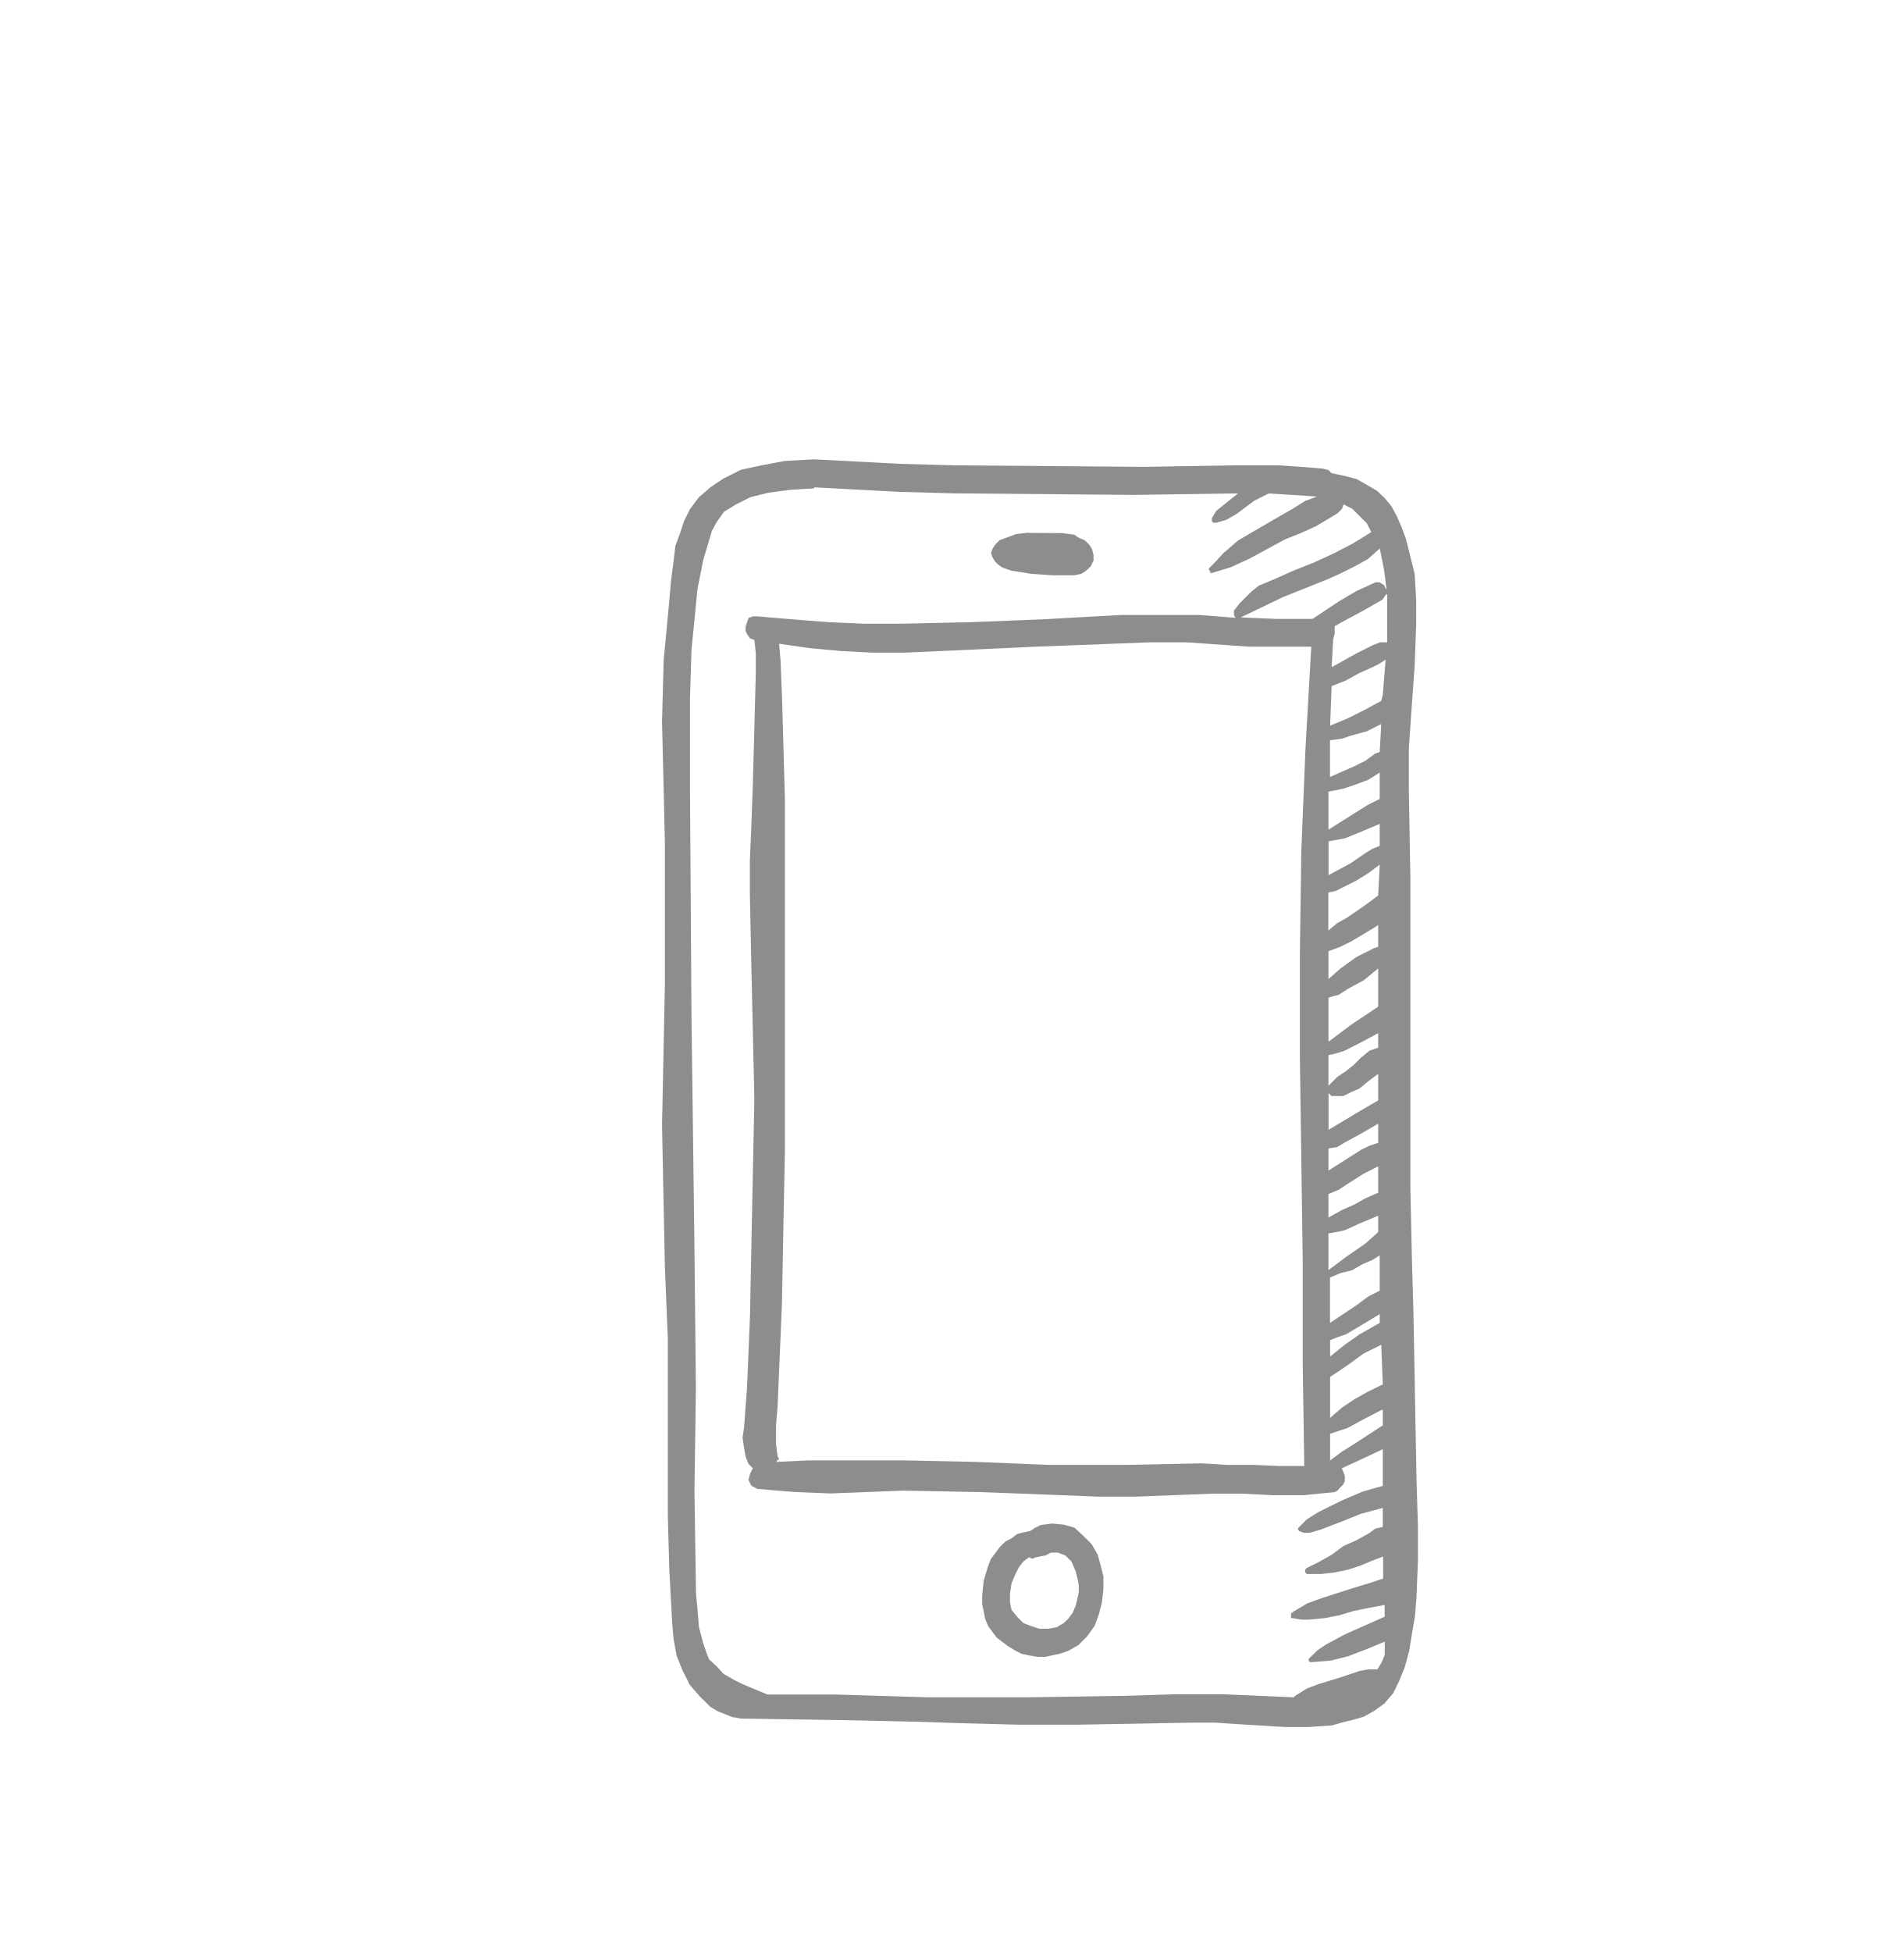
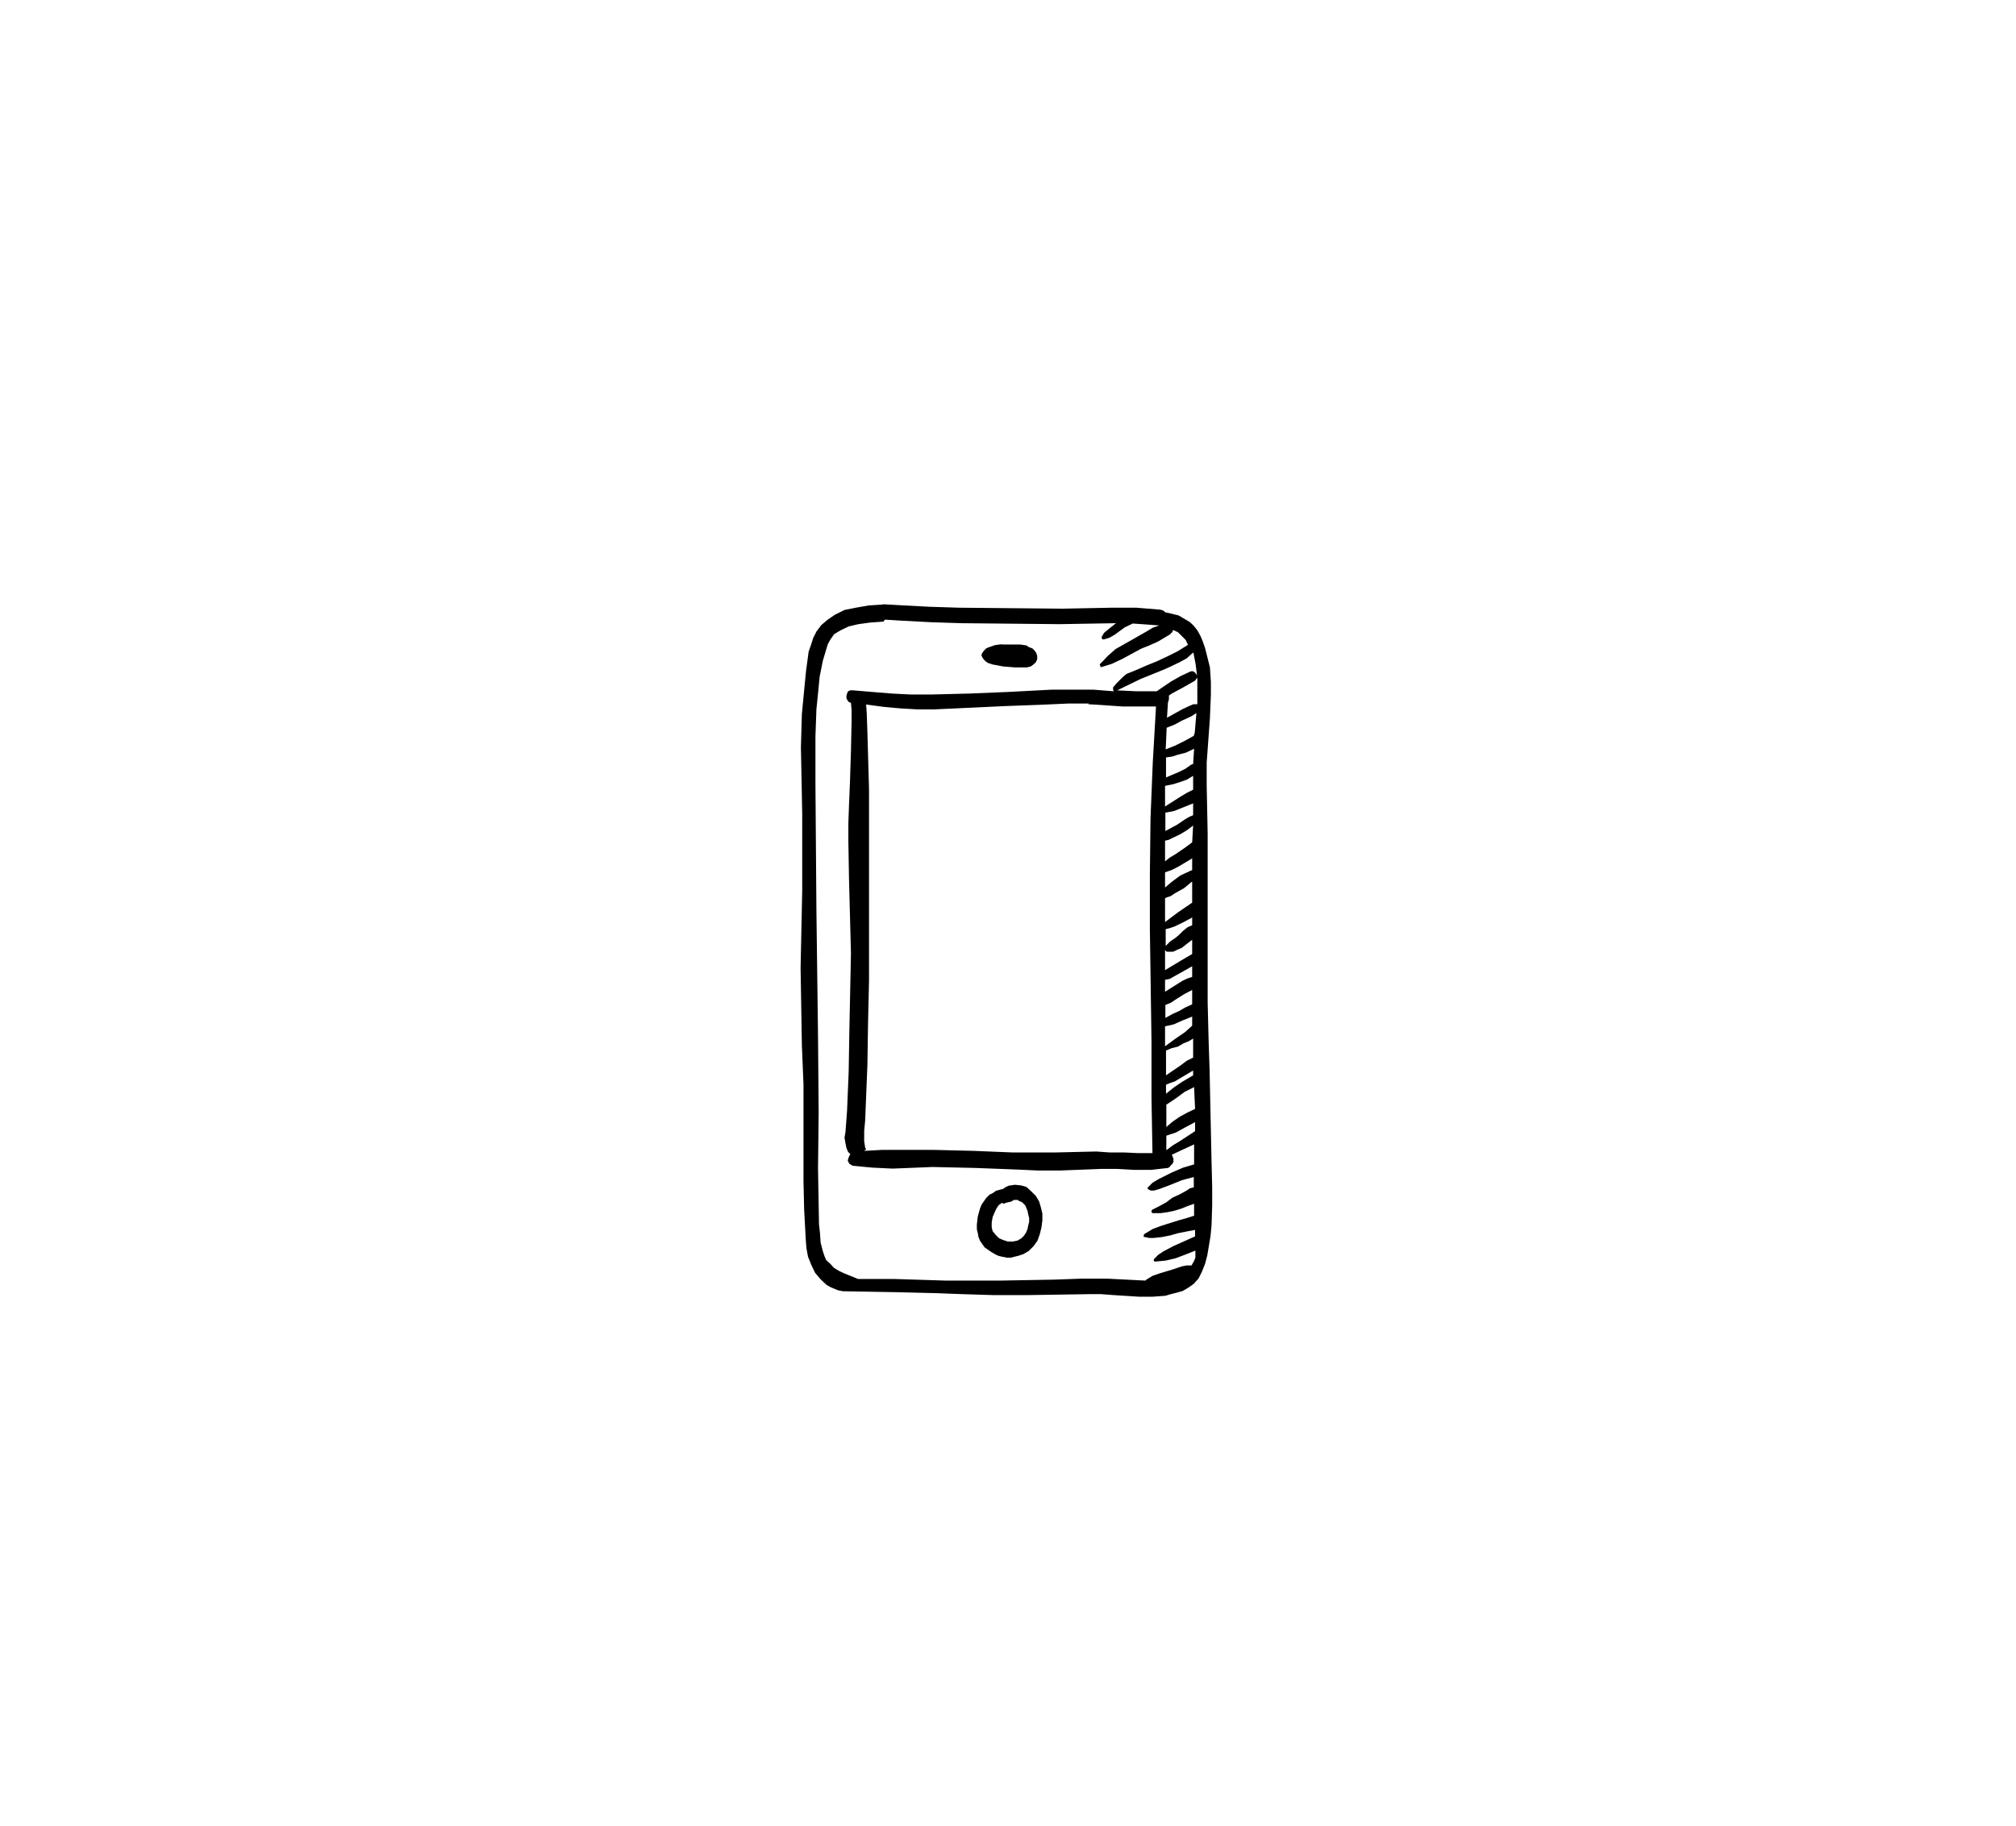
- <svg xmlns="http://www.w3.org/2000/svg" id="Calque_1" viewBox="0 0 173.84 178.2">
-   <path id="Tracé_171" d="M93.96,48.62l-1.2,.14-1.07,.4-.4,.14-.4,.4-.26,.4-.14,.4,.14,.4,.26,.4,.27,.26,.4,.27,.8,.27,.93,.14,.8,.14,2,.14h1.99l.67-.14,.4-.26,.43-.4,.27-.54v-.53l-.14-.53-.26-.4-.4-.4-.57-.24-.4-.27-1.07-.14-3.07-.02Zm32.03,1.47l.4,2.01,.22,1.78-.09-.18-.14-.27-.4-.27h-.39l-1.74,.8-1.6,.94-1.2,.8-1.2,.8h-3.34l-3.34-.14h.13l3.87-1.86,4.01-1.6,1.2-.54,1.33-.66,1.2-.67,1.07-.95Zm.67,4.14v4.41h-.66l-.67,.27-1.33,.66-2.41,1.34,.14-2.54,.14-.53v-.67l.51-.3,2-1.07,1.87-1.07,.26-.4,.16-.11Zm-.14,6.01l-.26,3.21-.14,.53-1.47,.8-1.6,.8-1.6,.67,.14-3.61,1.33-.53,1.2-.67,1.2-.53,.54-.27,.65-.41Zm-.4,5.88l-.14,2.53-.4,.14-.93,.67-1.07,.53-2.14,.94v-3.35l1.07-.14,.8-.27,1.47-.4,1.32-.66Zm-.14,4.41v2.41l-.53,.26-.54,.27-1.07,.67-2.54,1.6v-3.47l1.34-.27,1.2-.4,1.07-.4,1.07-.67Zm0,4.68v2.01l-.67,.27-.66,.4-1.34,.93-2,1.07v-3.09l1.47-.26,1.33-.54,1.86-.78Zm0,3.74l-.14,2.8-1.07,.8-1.74,1.2-.94,.53-.8,.67v-3.47l.67-.14,.53-.27,1.34-.67,1.07-.66,1.07-.8Zm-.14,5.47v2.01l-.4,.14-.8,.4-.8,.4-1.47,1.07-1.07,.94v-2.54l1.07-.4,1.07-.53,2-1.2,.41-.27Zm0,4.01v3.47l-1.2,.8-1.2,.8-1.07,.8-1.07,.8v-4.01l.4-.14,.54-.14,.83-.53,1.47-.8,1.31-1.08Zm0,5.88v1.33l-.4,.14-.4,.14-.8,.66-.67,.67-.67,.53-.8,.54-.4,.4-.4,.4v-2.8l.67-.14,.8-.26,1.33-.67,1.74-.93Zm0,3.74v2.41l-.93,.54-.93,.54-1.33,.8-1.34,.8v-3.35l.27,.27h1.07l.8-.4,.66-.27,.8-.66,.92-.69Zm0,4.54v1.74l-.8,.26-.8,.4-1.47,.94-1.47,.93v-2.01l.8-.14,.67-.4,1.47-.8,1.61-.93Zm0,3.88v2.41l-1.2,.53-.94,.54-1.2,.53-1.2,.67v-2.14l.94-.4,.8-.53,1.47-.93,1.34-.68Zm0,4.54v1.47l-1.2,1.07-1.74,1.2-1.6,1.2v-3.35l.8-.14,.67-.14,1.47-.67,1.59-.66Zm.14,3.61v3.21l-1.07,.54-1.07,.8-1.2,.8-1.2,.8v-4.14l.93-.4,1.07-.26,.93-.54,.93-.4,.68-.42Zm0,5.35v.8l-.93,.53-.94,.53-1.33,.94-1.33,1.07v-1.49l.66-.27,.8-.27,1.34-.8,1.73-1.04Zm.14,2.8l.14,3.61-1.34,.66-1.2,.67-1.2,.8-1.07,.93v-3.74l1.6-1.07,1.47-1.07,1.61-.8Zm.14,5.88v1.47l-2.67,1.74-1.07,.67-1.07,.8v-2.44l1.6-.53,1.47-.8,1.74-.9Zm-17.88-70.01l5.74,.4h5.61l-.53,9.35-.38,9.35-.13,9.35v9.35l.26,18.71v9.33l.14,9.35h-2.41l-2.28-.1h-2.41l-2.27-.14-6.94,.14h-7.08l-6.54-.27-6.64-.14h-8.7l-2.93,.14,.14-.26v.14l.11-.14-.14-.27-.14-1.07v-1.74l.14-1.74,.4-9.36,.13-7.07,.14-6.95v-32.03l-.27-9.49-.13-3.21-.13-1.5,2.8,.4,2.94,.27,2.8,.14h2.93l5.87-.26,5.74-.27,7.07-.27,3.6-.14h3.49Zm-11.75,83.11l.66,.26,.54,.54,.4,.93,.13,.53,.14,.67v.67l-.14,.66-.13,.54-.27,.66-.4,.54-.4,.4-.67,.4-.8,.14h-.8l-.8-.27-.66-.26-.54-.54-.53-.66-.14-.67v-.8l.14-.93,.27-.67,.4-.8,.4-.53,.53-.4,.27,.14,.4-.14,.66-.14h.14l.26-.14,.27-.14h.68Zm-.54-2.67l-1.07,.14-.54,.27-.4,.27-.66,.14-.54,.14-.53,.4-.53,.27-.54,.53-.4,.54-.4,.53-.26,.67-.4,1.33-.14,1.33v.8l.14,.67,.13,.67,.27,.66,.4,.54,.4,.53,.53,.4,.53,.4,.67,.4,.53,.27,.67,.14,.8,.14h.67l.66-.14,.66-.14,.8-.27,.93-.53,.8-.8,.67-.94,.4-1.07,.27-1.07,.14-1.2v-1.2l-.27-1.07-.26-.93-.54-.93-.8-.8-.78-.71-.93-.27-1.07-.1Zm-21.75-94.59l2.67,.14,5.07,.27,5.07,.14,16.42,.14,9.48-.14-1.34,1.07-.66,.53-.4,.67v.27l.13,.14h.27l.93-.27,.93-.53,1.6-1.2,1.34-.67,2.26,.14,2.14,.14-1.07,.4-1.07,.67-1.86,1.07-1.6,.93-1.6,.94-1.36,1.17-.64,.71-.67,.67v.14l.13,.14v.14h.14l1.74-.53,1.74-.8,3.2-1.74,1.34-.53,1.47-.66,1.34-.8,.66-.4,.4-.4,.14-.4,.8,.4,.66,.66,.67,.67,.4,.8-1.74,1.07-1.73,.89-1.74,.8-2,.8-1.47,.66-1.6,.67-.66,.53-.54,.54-.53,.53-.53,.67v.4l.13,.26-3.34-.26h-7.07l-7.21,.4-6.54,.26-6.41,.14h-3.33l-3.2-.14-3.34-.26-3.2-.27h-.41l-.4,.14-.14,.4-.13,.4v.4l.13,.27,.27,.4,.4,.14,.13,1.2v1.87l-.13,4.94-.14,5.21-.14,3.88-.13,3.07v3.07l.13,6.28,.14,6.14,.14,6.28-.27,13.23-.13,6.55-.27,6.55-.27,3.61-.14,.94,.14,.93,.14,.8,.26,.67,.4,.4-.26,.53-.14,.53,.27,.54,.27,.14,.26,.14,1.6,.14,1.74,.14,3.34,.14,6.68-.26,7.2,.14,7.07,.27,3.47,.14h3.47l6.95-.27h2.8l2.8,.14h2.8l1.33-.14,1.47-.14,.26-.14,.24-.27,.27-.27,.16-.3v-.54l-.27-.66,1.74-.8,2-.94v3.35l-.94,.26-.93,.27-1.87,.8-1.07,.53-1.07,.53-1.07,.67-.79,.8v.14l.14,.14,.4,.14h.53l.93-.27,1.74-.66,2-.8,2-.54v1.74l-.67,.14-.53,.4-1.2,.67-1.2,.53-1.07,.8-1.2,.67-1.07,.53-.14,.14v.27l.14,.14h1.35l1.2-.14,1.22-.25,1.2-.4,.93-.4,1.07-.4v2.01l-1.2,.4-1.34,.4-2.93,.94-1.47,.53-1.33,.8-.14,.14v.4h.14l.8,.14h.67l1.47-.14,1.34-.26,1.33-.4,1.33-.27,1.47-.27v1.07l-3.6,1.6-1.74,.93-.8,.54-.67,.66-.13,.14v.14l.13,.14h.14l1.74-.14,1.6-.4,1.74-.67,1.6-.66v1.2l-.27,.66-.4,.67h-.82l-.8,.14-1.6,.54-2.14,.66-1.07,.4-1.07,.67-.14,.14-3.2-.14-3.2-.14h-4.41l-4.41,.14-9.07,.14h-9.07l-8.65-.26h-6.04l-.67-.27-1.6-.67-.8-.4-.93-.53-.63-.68-.71-.66-.26-.67-.27-.8-.39-1.47-.13-1.6-.14-1.47-.14-9.36,.13-9.37-.13-12.81-.27-21.1-.14-21.12v-7.88l.14-4.55,.27-2.67,.27-2.8,.53-2.68,.8-2.68,.43-.79,.67-.94,1.07-.66,1.34-.67,1.6-.4,2-.27,2.23-.14Zm-.14-2.55l-2.53,.14-2.14,.4-1.86,.4-1.6,.8-1.2,.8-1.07,.93-.8,1.07-.53,1.07-.4,1.2-.4,1.07-.14,1.2-.26,2.01-.14,1.6-.26,2.8-.27,2.8-.15,5.63,.13,5.48,.13,5.61v12.96l-.26,12.83,.13,6.55,.13,6.41,.27,6.55v16.16l.13,4.81,.27,4.98,.13,1.47,.27,1.47,.53,1.33,.67,1.34,.93,1.07,.95,.94,.66,.4,.67,.26,.67,.27,.8,.14,9.21,.14,6.54,.14,4.27,.14,5.35,.14h5.34l10.54-.19h2l2.14,.14,4.27,.26h2.14l2.14-.14,.93-.27,1.07-.26,.93-.27,.94-.53,.93-.67,.8-.93,.53-1.07,.54-1.33,.4-1.47,.26-1.6,.27-1.6,.14-1.74,.13-3.35v-3.07l-.13-4.27-.14-7.62-.14-7.62-.14-4.94-.14-6.41v-28.33l-.14-8.01v-3.87l.26-3.74,.27-3.74,.14-3.87v-2.14l-.14-2.41-.53-2.14-.27-1.07-.4-1.07-.4-.93-.52-.97-.67-.8-.67-.62-.93-.54-.93-.53-1.07-.27-1.2-.26-.27-.27-.53-.14-1.99-.16-2-.14h-4.16l-8.15,.14-17.35-.14-5.07-.14-5.07-.27-2.8-.14Z" fill="#8d8d8e" fill-rule="evenodd" />
+ <svg xmlns="http://www.w3.org/2000/svg" id="Calque_1" viewBox="0 0 62.45 56.56">
+   <defs>
+     <style>.cls-1{fill-rule:evenodd;}</style>
+   </defs>
+   <path id="Tracé_171" class="cls-1" d="M31.04,19.96l-.22,.03-.2,.07-.07,.03-.07,.07-.05,.07-.03,.07,.03,.07,.05,.07,.05,.05,.07,.05,.15,.05,.17,.03,.15,.03,.37,.03h.37l.12-.03,.07-.05,.08-.07,.05-.1v-.1l-.03-.1-.05-.07-.07-.07-.11-.04-.07-.05-.2-.03h-.57Zm5.93,.27l.07,.37,.04,.33-.02-.03-.03-.05-.07-.05h-.07l-.32,.15-.3,.17-.22,.15-.22,.15h-.62l-.62-.03h.02l.72-.35,.74-.3,.22-.1,.25-.12,.22-.12,.2-.18Zm.12,.77v.82h-.12l-.12,.05-.25,.12-.45,.25,.03-.47,.03-.1v-.12l.09-.06,.37-.2,.35-.2,.05-.07,.03-.02Zm-.03,1.11l-.05,.59-.03,.1-.27,.15-.3,.15-.3,.12,.03-.67,.25-.1,.22-.12,.22-.1,.1-.05,.12-.08Zm-.07,1.09l-.03,.47-.07,.03-.17,.12-.2,.1-.4,.17v-.62l.2-.03,.15-.05,.27-.07,.25-.12Zm-.03,.82v.45l-.1,.05-.1,.05-.2,.12-.47,.3v-.64l.25-.05,.22-.07,.2-.07,.2-.12Zm0,.87v.37l-.12,.05-.12,.07-.25,.17-.37,.2v-.57l.27-.05,.25-.1,.35-.14Zm0,.69l-.03,.52-.2,.15-.32,.22-.17,.1-.15,.12v-.64l.12-.03,.1-.05,.25-.12,.2-.12,.2-.15Zm-.03,1.01v.37l-.07,.03-.15,.07-.15,.07-.27,.2-.2,.17v-.47l.2-.07,.2-.1,.37-.22,.08-.05Zm0,.74v.64l-.22,.15-.22,.15-.2,.15-.2,.15v-.74l.07-.03,.1-.03,.15-.1,.27-.15,.24-.2Zm0,1.09v.25l-.07,.03-.07,.03-.15,.12-.12,.12-.12,.1-.15,.1-.07,.07-.07,.07v-.52l.12-.03,.15-.05,.25-.12,.32-.17Zm0,.69v.45l-.17,.1-.17,.1-.25,.15-.25,.15v-.62l.05,.05h.2l.15-.07,.12-.05,.15-.12,.17-.13Zm0,.84v.32l-.15,.05-.15,.07-.27,.17-.27,.17v-.37l.15-.03,.12-.07,.27-.15,.3-.17Zm0,.72v.45l-.22,.1-.17,.1-.22,.1-.22,.12v-.4l.17-.07,.15-.1,.27-.17,.25-.13Zm0,.84v.27l-.22,.2-.32,.22-.3,.22v-.62l.15-.03,.12-.03,.27-.12,.3-.12Zm.03,.67v.59l-.2,.1-.2,.15-.22,.15-.22,.15v-.77l.17-.07,.2-.05,.17-.1,.17-.07,.13-.08Zm0,.99v.15l-.17,.1-.17,.1-.25,.17-.25,.2v-.28l.12-.05,.15-.05,.25-.15,.32-.19Zm.03,.52l.03,.67-.25,.12-.22,.12-.22,.15-.2,.17v-.69l.3-.2,.27-.2,.3-.15Zm.03,1.09v.27l-.49,.32-.2,.12-.2,.15v-.45l.3-.1,.27-.15,.32-.17Zm-3.31-12.96l1.06,.07h1.04l-.1,1.73-.07,1.73-.02,1.73v1.73l.05,3.46v1.73l.03,1.73h-.45l-.42-.02h-.45l-.42-.03-1.28,.03h-1.31l-1.21-.05-1.23-.03h-1.61l-.54,.03,.03-.05v.03l.02-.03-.03-.05-.03-.2v-.32l.03-.32,.07-1.73,.02-1.31,.03-1.29v-5.93l-.05-1.76-.02-.59-.02-.28,.52,.07,.54,.05,.52,.03h.54l1.09-.05,1.06-.05,1.31-.05,.67-.03h.65Zm-2.17,15.38l.12,.05,.1,.1,.07,.17,.02,.1,.03,.12v.12l-.03,.12-.02,.1-.05,.12-.07,.1-.07,.07-.12,.07-.15,.03h-.15l-.15-.05-.12-.05-.1-.1-.1-.12-.03-.12v-.15l.03-.17,.05-.12,.07-.15,.07-.1,.1-.07,.05,.03,.07-.03,.12-.03h.03l.05-.03,.05-.03h.13Zm-.1-.49l-.2,.03-.1,.05-.07,.05-.12,.03-.1,.03-.1,.07-.1,.05-.1,.1-.07,.1-.07,.1-.05,.12-.07,.25-.03,.25v.15l.03,.12,.02,.12,.05,.12,.07,.1,.07,.1,.1,.07,.1,.07,.12,.07,.1,.05,.12,.03,.15,.03h.12l.12-.03,.12-.03,.15-.05,.17-.1,.15-.15,.12-.17,.07-.2,.05-.2,.03-.22v-.22l-.05-.2-.05-.17-.1-.17-.15-.15-.14-.13-.17-.05-.2-.02Zm-4.03-17.51l.49,.03,.94,.05,.94,.03,3.04,.03,1.75-.03-.25,.2-.12,.1-.07,.12v.05l.02,.03h.05l.17-.05,.17-.1,.3-.22,.25-.12,.42,.03,.4,.03-.2,.07-.2,.12-.35,.2-.3,.17-.3,.17-.25,.22-.12,.13-.12,.12v.03l.02,.03v.03h.03l.32-.1,.32-.15,.59-.32,.25-.1,.27-.12,.25-.15,.12-.07,.07-.07,.03-.07,.15,.07,.12,.12,.12,.12,.07,.15-.32,.2-.32,.16-.32,.15-.37,.15-.27,.12-.3,.12-.12,.1-.1,.1-.1,.1-.1,.12v.07l.02,.05-.62-.05h-1.31l-1.33,.07-1.21,.05-1.19,.03h-.62l-.59-.03-.62-.05-.59-.05h-.08l-.07,.03-.03,.07-.02,.07v.07l.02,.05,.05,.07,.07,.03,.02,.22v.35l-.02,.91-.03,.96-.03,.72-.02,.57v.57l.02,1.16,.03,1.14,.03,1.16-.05,2.45-.02,1.21-.05,1.21-.05,.67-.03,.17,.03,.17,.03,.15,.05,.12,.07,.07-.05,.1-.03,.1,.05,.1,.05,.03,.05,.03,.3,.03,.32,.03,.62,.03,1.24-.05,1.33,.03,1.31,.05,.64,.03h.64l1.29-.05h.52l.52,.03h.52l.25-.03,.27-.03,.05-.03,.04-.05,.05-.05,.03-.06v-.1l-.05-.12,.32-.15,.37-.17v.62l-.17,.05-.17,.05-.35,.15-.2,.1-.2,.1-.2,.12-.15,.15v.03l.03,.03,.07,.03h.1l.17-.05,.32-.12,.37-.15,.37-.1v.32l-.12,.03-.1,.07-.22,.12-.22,.1-.2,.15-.22,.12-.2,.1-.03,.03v.05l.03,.03h.25l.22-.03,.23-.05,.22-.07,.17-.07,.2-.07v.37l-.22,.07-.25,.07-.54,.17-.27,.1-.25,.15-.03,.03v.07h.03l.15,.03h.12l.27-.03,.25-.05,.25-.07,.25-.05,.27-.05v.2l-.67,.3-.32,.17-.15,.1-.12,.12-.02,.03v.03l.02,.03h.03l.32-.03,.3-.07,.32-.12,.3-.12v.22l-.05,.12-.07,.12h-.15l-.15,.03-.3,.1-.4,.12-.2,.07-.2,.12-.03,.03-.59-.03-.59-.03h-.82l-.82,.03-1.68,.03h-1.68l-1.6-.05h-1.12l-.12-.05-.3-.12-.15-.07-.17-.1-.12-.13-.13-.12-.05-.12-.05-.15-.07-.27-.02-.3-.03-.27-.03-1.73,.02-1.73-.02-2.37-.05-3.91-.03-3.91v-1.46l.03-.84,.05-.49,.05-.52,.1-.5,.15-.5,.08-.15,.12-.17,.2-.12,.25-.12,.3-.07,.37-.05,.41-.03Zm-.03-.47l-.47,.03-.4,.07-.35,.07-.3,.15-.22,.15-.2,.17-.15,.2-.1,.2-.07,.22-.07,.2-.03,.22-.05,.37-.03,.3-.05,.52-.05,.52-.03,1.04,.02,1.01,.02,1.04v2.4l-.05,2.38,.02,1.21,.02,1.19,.05,1.21v2.99l.02,.89,.05,.92,.02,.27,.05,.27,.1,.25,.12,.25,.17,.2,.18,.17,.12,.07,.12,.05,.12,.05,.15,.03,1.7,.03,1.21,.03,.79,.03,.99,.03h.99l1.95-.03h.37l.4,.03,.79,.05h.4l.4-.03,.17-.05,.2-.05,.17-.05,.17-.1,.17-.12,.15-.17,.1-.2,.1-.25,.07-.27,.05-.3,.05-.3,.03-.32,.02-.62v-.57l-.02-.79-.03-1.41-.03-1.41-.03-.91-.03-1.19v-5.24l-.03-1.48v-.72l.05-.69,.05-.69,.03-.72v-.4l-.03-.45-.1-.4-.05-.2-.07-.2-.07-.17-.1-.18-.12-.15-.12-.11-.17-.1-.17-.1-.2-.05-.22-.05-.05-.05-.1-.03-.37-.03-.37-.03h-.77l-1.51,.03-3.21-.03-.94-.03-.94-.05-.52-.03Z" />
</svg>
